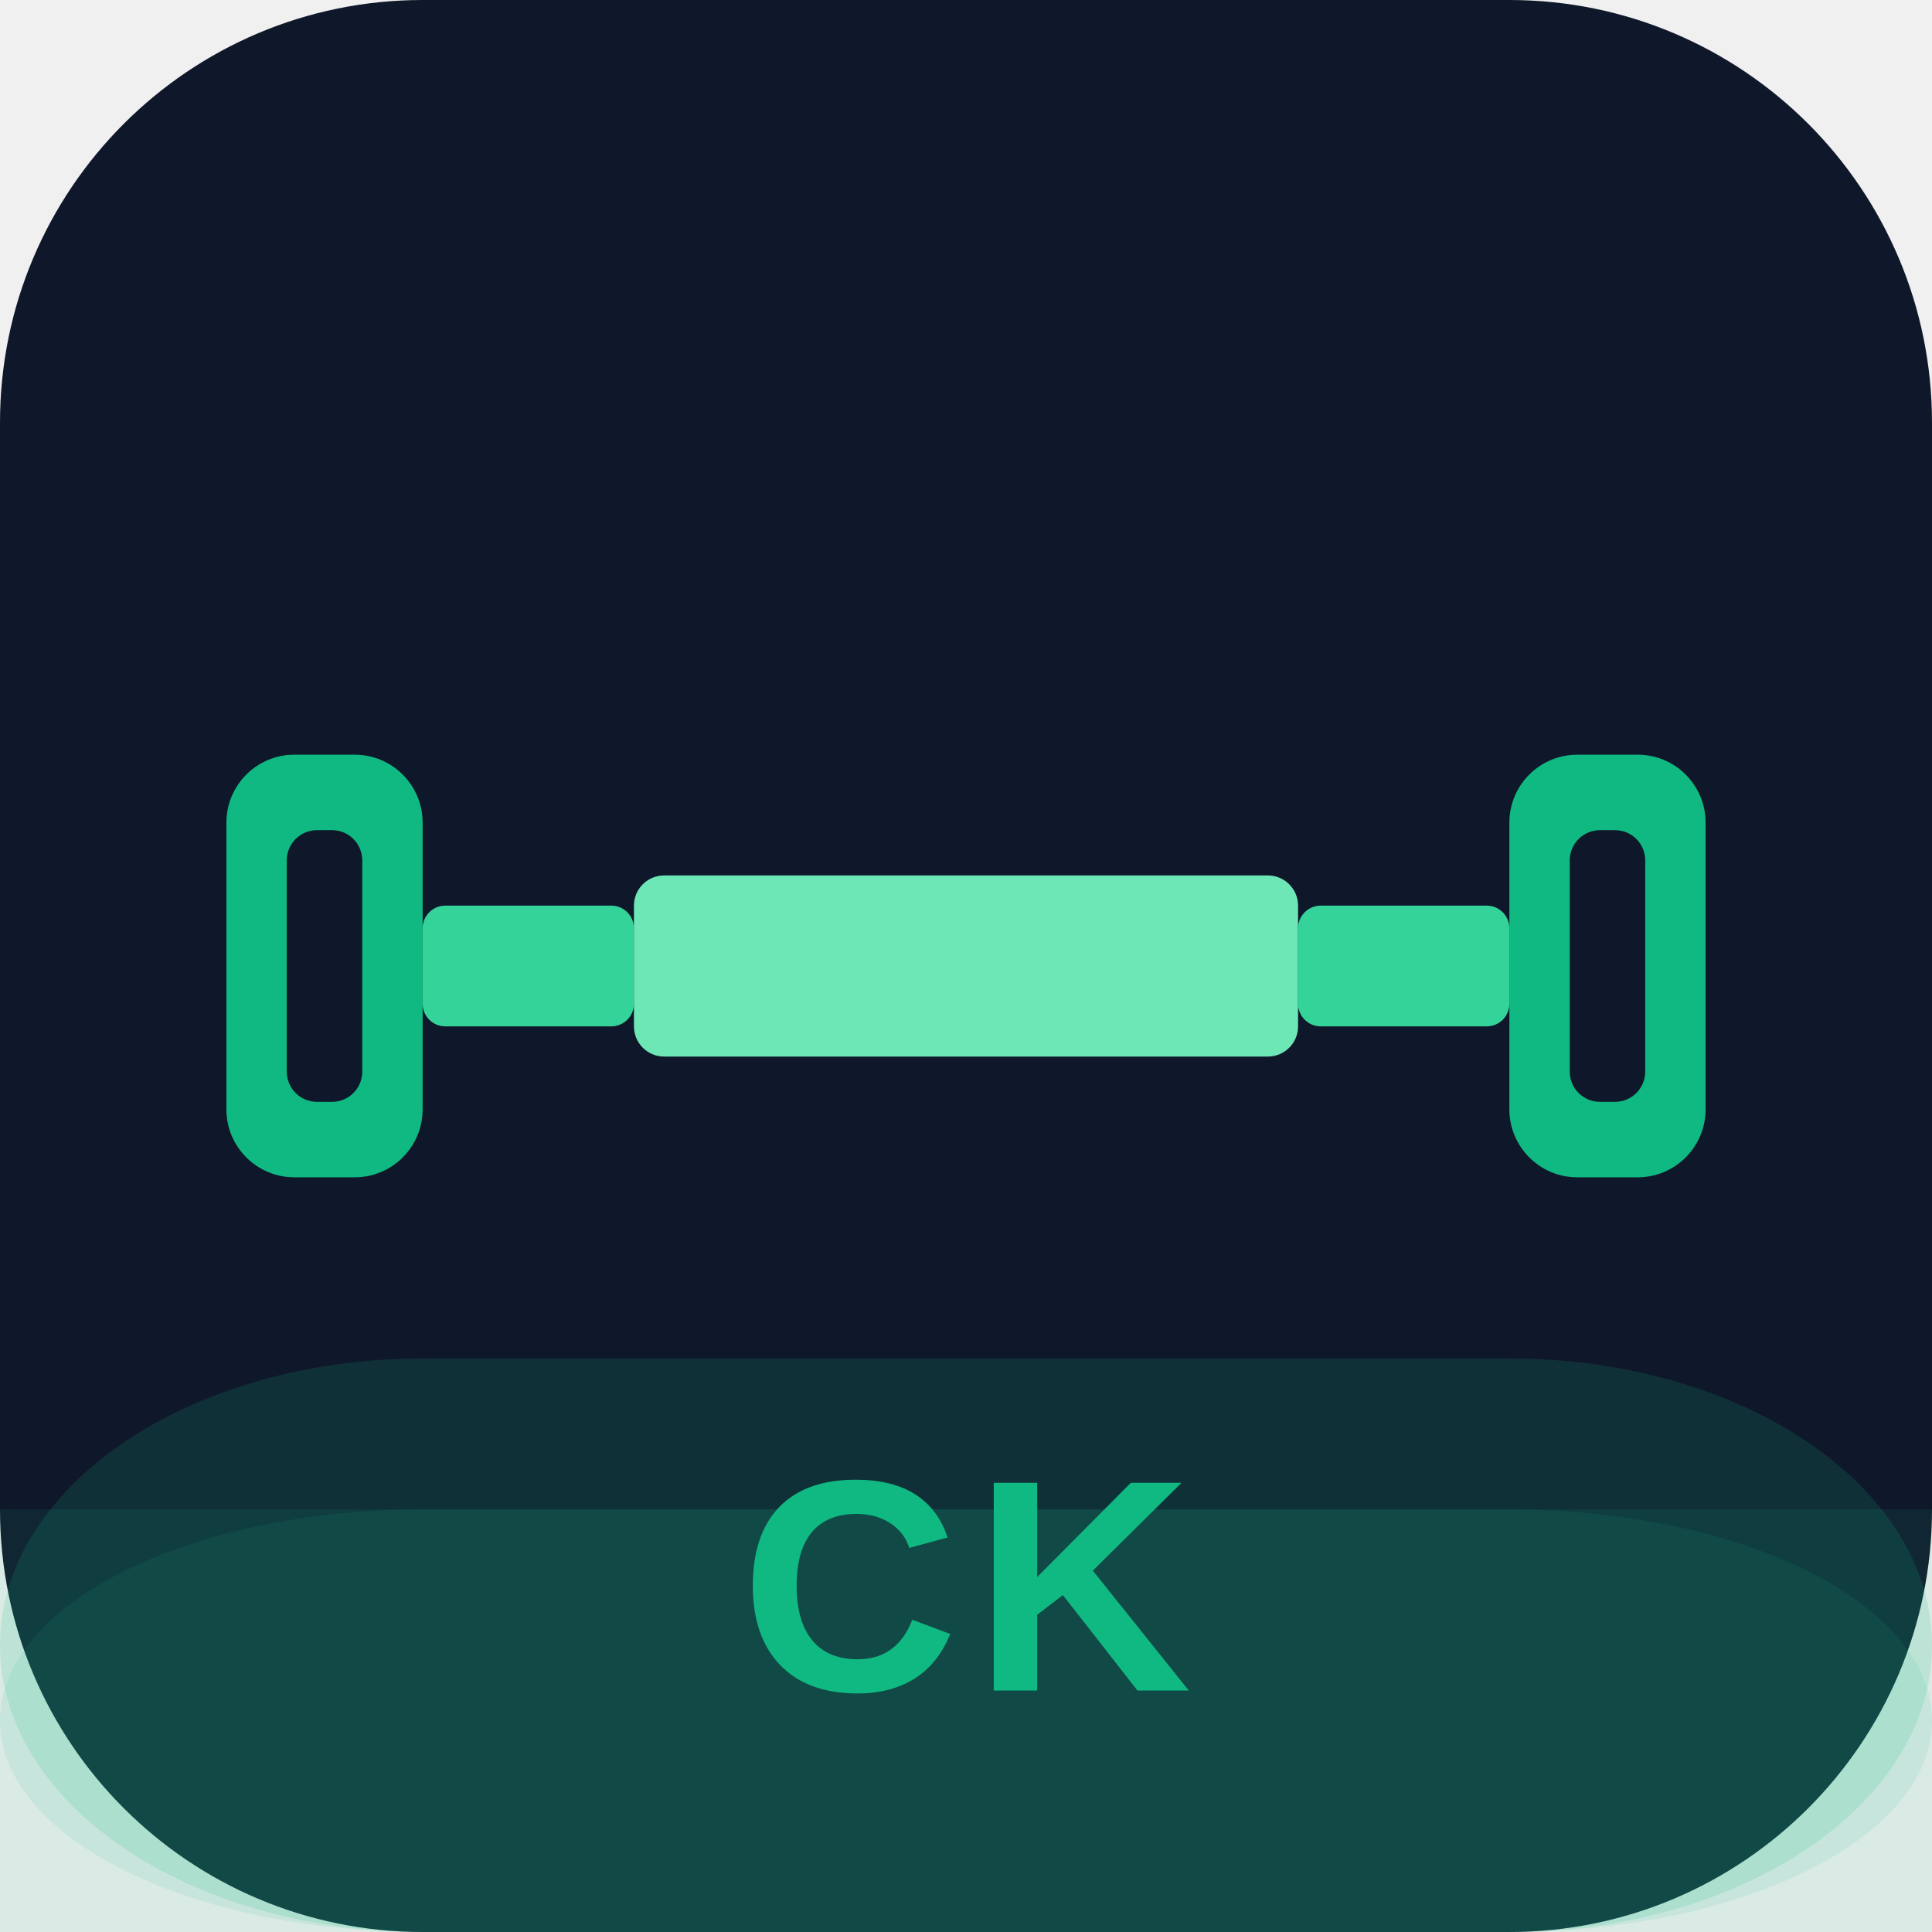
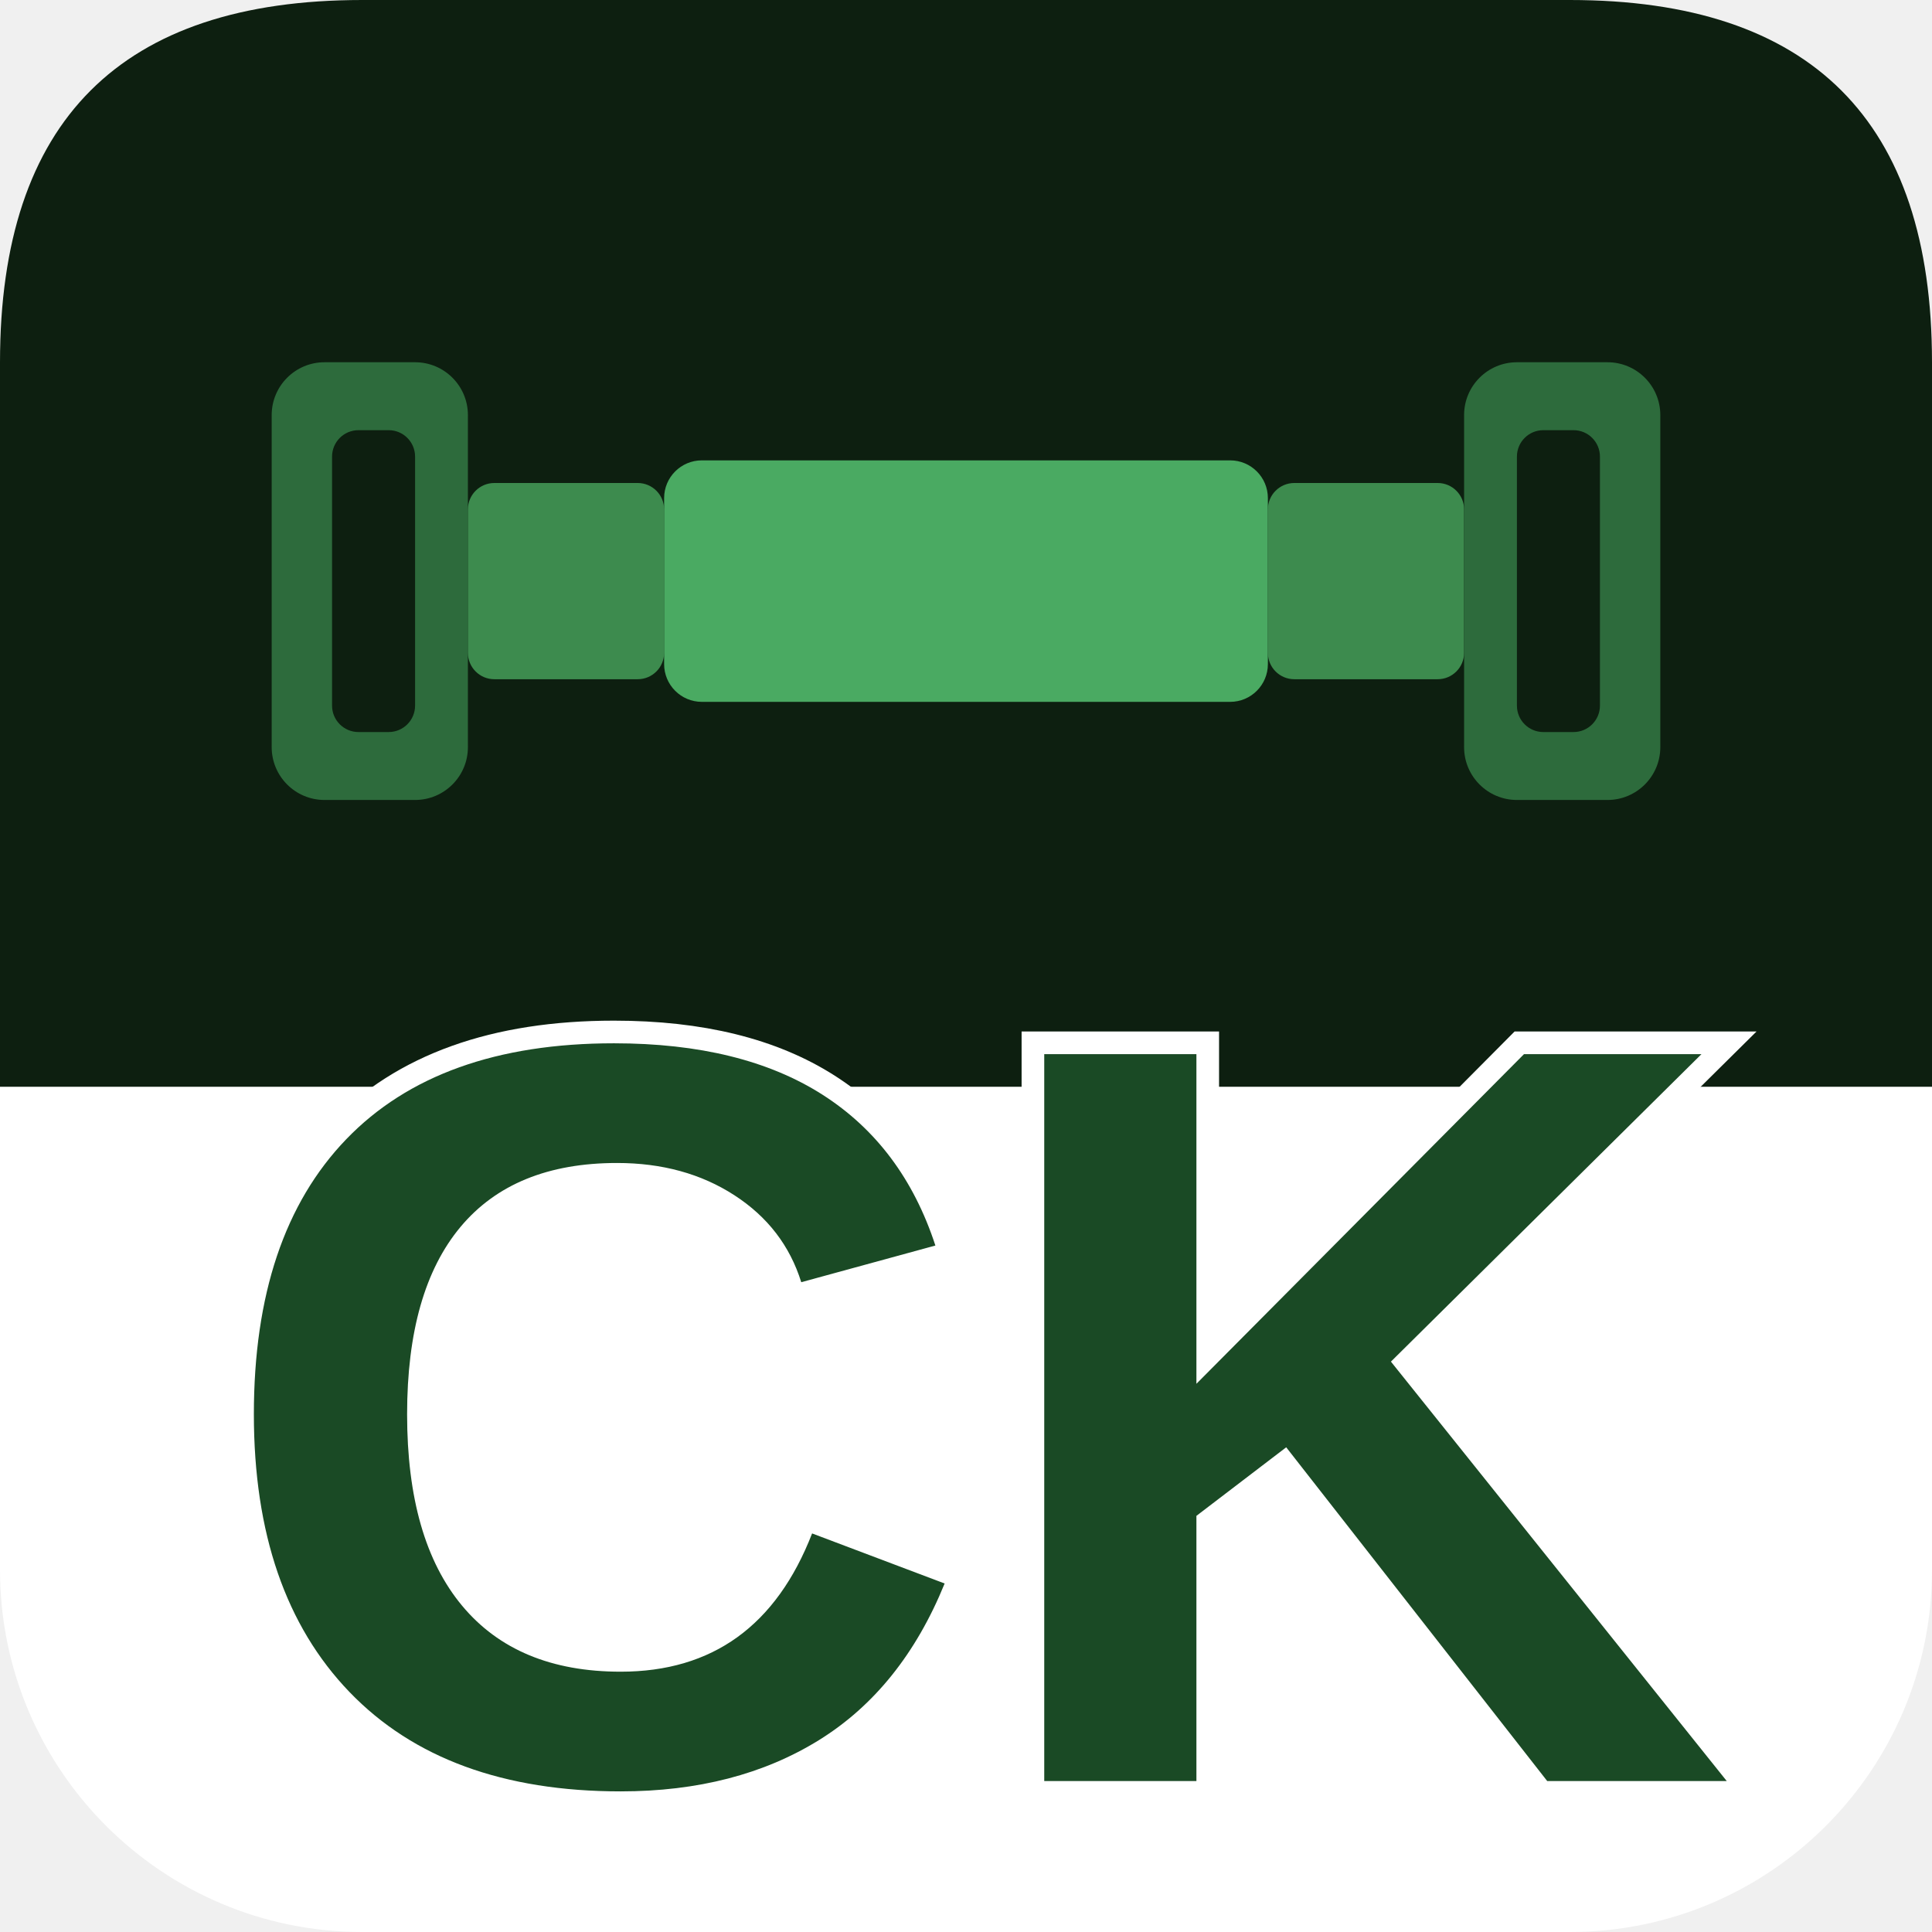
<svg xmlns="http://www.w3.org/2000/svg" viewBox="0 0 512 512">
-   <rect width="512" height="512" rx="112" fill="#0f172a" />
-   <rect x="0" y="360" width="512" height="152" rx="112" fill="#10b981" opacity="0.15" />
-   <rect x="0" y="400" width="512" height="112" rx="0" fill="#10b981" opacity="0.1" />
-   <rect x="0" y="400" width="512" height="112" rx="112" fill="#10b981" opacity="0.1" />
-   <rect x="60" y="200" width="52" height="112" rx="18" fill="#10b981" />
-   <rect x="76" y="220" width="20" height="72" rx="8" fill="#0f172a" />
-   <rect x="112" y="240" width="56" height="32" rx="6" fill="#34d399" />
-   <rect x="168" y="232" width="176" height="48" rx="8" fill="#6ee7b7" />
-   <rect x="344" y="240" width="56" height="32" rx="6" fill="#34d399" />
-   <rect x="400" y="200" width="52" height="112" rx="18" fill="#10b981" />
-   <rect x="416" y="220" width="20" height="72" rx="8" fill="#0f172a" />
-   <text x="256" y="448" font-family="Arial Black, Arial, sans-serif" font-weight="900" font-size="80" fill="#10b981" text-anchor="middle" letter-spacing="4">CK</text>
+   <rect width="512" height="512" rx="96" fill="white" />
+   <path d="M96,0 H416 Q512,0 512,96 V288 H0 V96 Q0,0 96,0 Z" fill="#0d1f10" />
+   <rect x="72" y="96" width="52" height="116" rx="14" fill="#2d6b3c" />
+   <rect x="88" y="114" width="22" height="80" rx="7" fill="#0d1f10" />
+   <rect x="124" y="128" width="52" height="52" rx="7" fill="#3d8b4e" />
+   <rect x="176" y="122" width="160" height="64" rx="10" fill="#4aaa62" />
+   <rect x="336" y="128" width="52" height="52" rx="7" fill="#3d8b4e" />
+   <rect x="388" y="96" width="52" height="116" rx="14" fill="#2d6b3c" />
+   <rect x="402" y="114" width="22" height="80" rx="7" fill="#0d1f10" />
+   <text x="258" y="472" font-family="Arial Black, Impact, Arial, sans-serif" font-weight="900" font-size="280" fill="white" stroke="white" stroke-width="12" text-anchor="middle">CK</text>
+   <text x="258" y="472" font-family="Arial Black, Impact, Arial, sans-serif" font-weight="900" font-size="280" fill="#1a4a25" text-anchor="middle">CK</text>
</svg>
